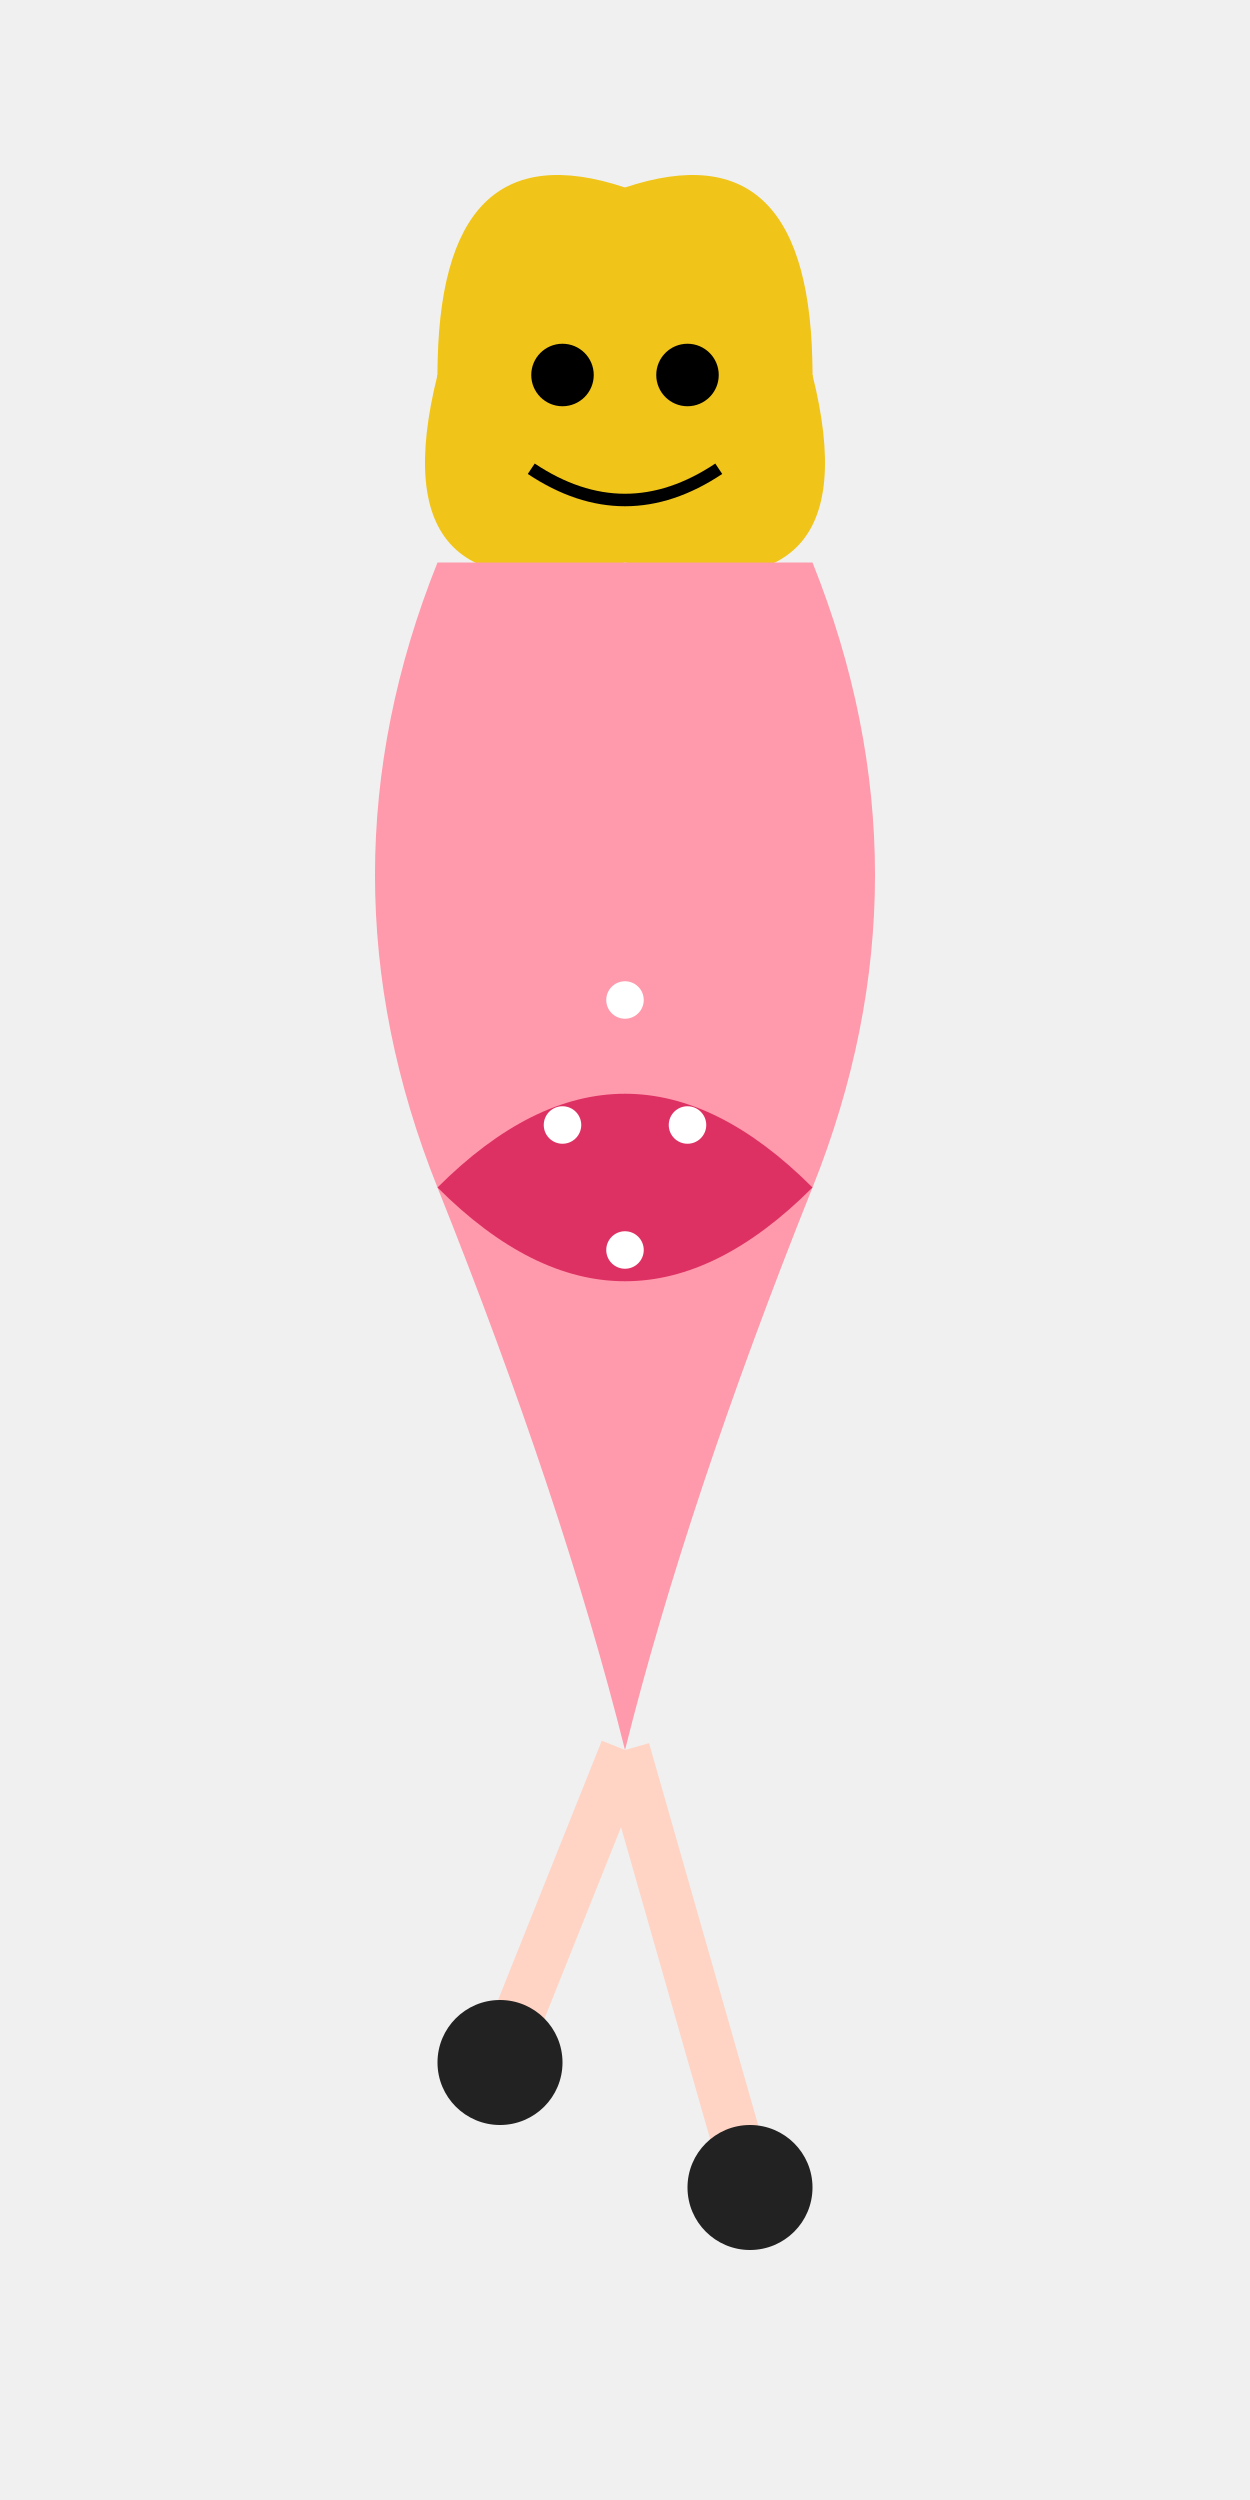
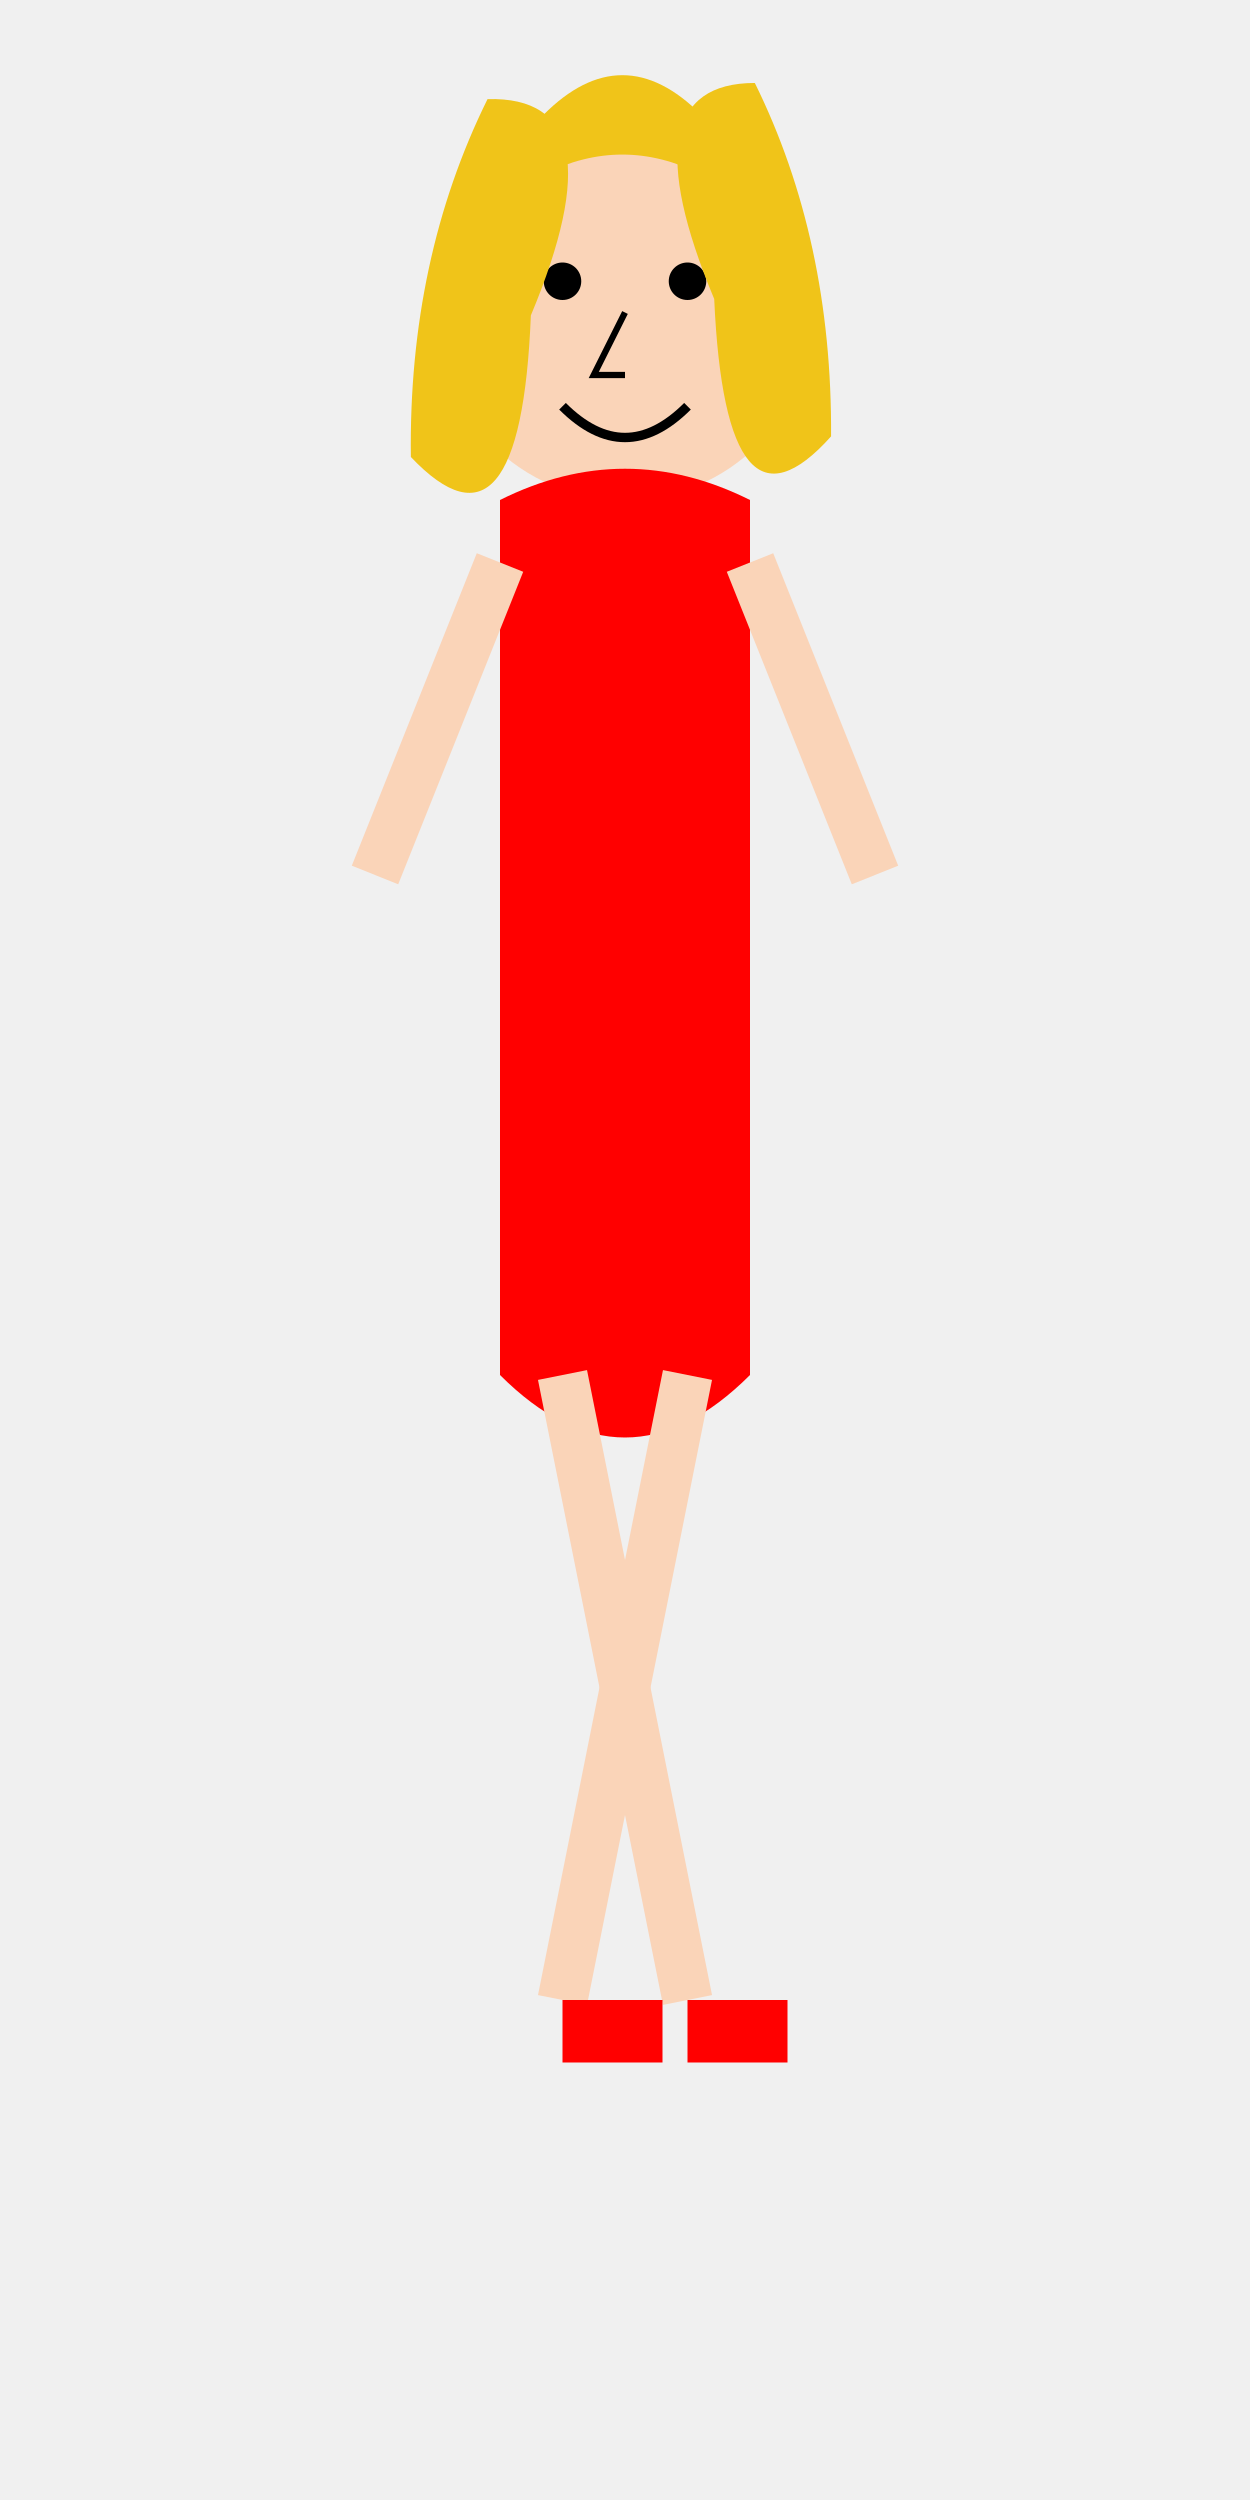
- <svg xmlns="http://www.w3.org/2000/svg" viewBox="0 0 200 400" width="200" height="400">
-   <circle cx="100" cy="60" r="30" fill="#FFD4C4" />
-   <path d="M100 30 Q70 20, 70 60 Q70 90, 100 80 Q130 90, 130 60 Q130 20, 100 30" fill="#F0C419" />
-   <path d="M70 60 Q60 100, 100 90 Q140 100, 130 60" fill="#F0C419" />
-   <circle cx="90" cy="60" r="5" fill="#000" />
-   <circle cx="110" cy="60" r="5" fill="#000" />
-   <path d="M85 75 Q100 85, 115 75" stroke="#000" stroke-width="2" fill="transparent" />
-   <path d="M70 90 Q50 140, 70 190 Q90 240, 100 280 Q110 240, 130 190 Q150 140, 130 90 Z" fill="#FF99AC" />
-   <path d="M70 190 Q100 160, 130 190 Q100 220, 70 190" fill="#DE3163" />
-   <circle cx="100" cy="160" r="3" fill="#FFF" />
-   <circle cx="90" cy="180" r="3" fill="#FFF" />
-   <circle cx="110" cy="180" r="3" fill="#FFF" />
-   <circle cx="100" cy="200" r="3" fill="#FFF" />
-   <line x1="100" y1="280" x2="120" y2="350" stroke="#FFD4C4" stroke-width="8" />
-   <line x1="100" y1="280" x2="80" y2="330" stroke="#FFD4C4" stroke-width="8" />
-   <circle cx="120" cy="350" r="10" fill="#222" />
-   <circle cx="80" cy="330" r="10" fill="#222" />
+ <svg xmlns="http://www.w3.org/2000/svg" viewBox="0 0 200 400" width="200" height="400" version="1.1" id="svg345">
+   <defs id="defs349" />
+   <circle cx="100" cy="50" r="30" fill="#FAD4B8" id="circle317" />
+   <circle cx="90" cy="45" r="3" fill="black" id="circle323" />
+   <circle cx="110" cy="45" r="3" fill="black" id="circle325" />
+   <path d="M100 50 L95 60 L100 60" stroke="black" fill="none" id="path327" />
+   <path d="M90 65 Q100 75, 110 65" stroke="black" fill="none" stroke-width="1.5" id="path329" />
+   <path d="M80 80 Q100 70, 120 80 L120 220 Q100 240, 80 220 L80 80 Z" fill="red" id="path331" />
+   <line x1="80" y1="90" x2="60" y2="140" stroke="#FAD4B8" stroke-width="8" id="line333" />
+   <line x1="120" y1="90" x2="140" y2="140" stroke="#FAD4B8" stroke-width="8" id="line335" />
+   <line x1="90" y1="220" x2="110" y2="320" stroke="#FAD4B8" stroke-width="8" id="line337" />
+   <line x1="110" y1="220" x2="90" y2="320" stroke="#FAD4B8" stroke-width="8" id="line339" />
+   <rect x="110" y="320" width="16" height="10" fill="red" id="rect341" />
+   <rect x="90" y="320" width="16" height="10" fill="red" id="rect343" />
+   <g id="g251" transform="translate(-0.1595111,-2.395895)">
+     <path d="m 74.477,39.832 q 25.26,-25.408 50.521,0 -25.26,-50.816 -50.521,0" fill="#f0c419" id="path4" style="stroke-width:1.463" />
+     <path d="m 120.933,15.671 q -20.931,0.01 -6.5,34.562 1.833,40.841 18.698,21.983 0.2,-31.417 -12.199,-56.545" fill="#f0c419" id="path6" style="stroke-width:0.811" />
+     <path d="M 65.897,75.516 Q 83.453,94.019 85.097,52.858 99.808,17.67 78.164,18.254 65.497,43.899 65.897,75.516" fill="#f0c419" id="path6-3" style="stroke-width:0.827" />
+   </g>
</svg>
